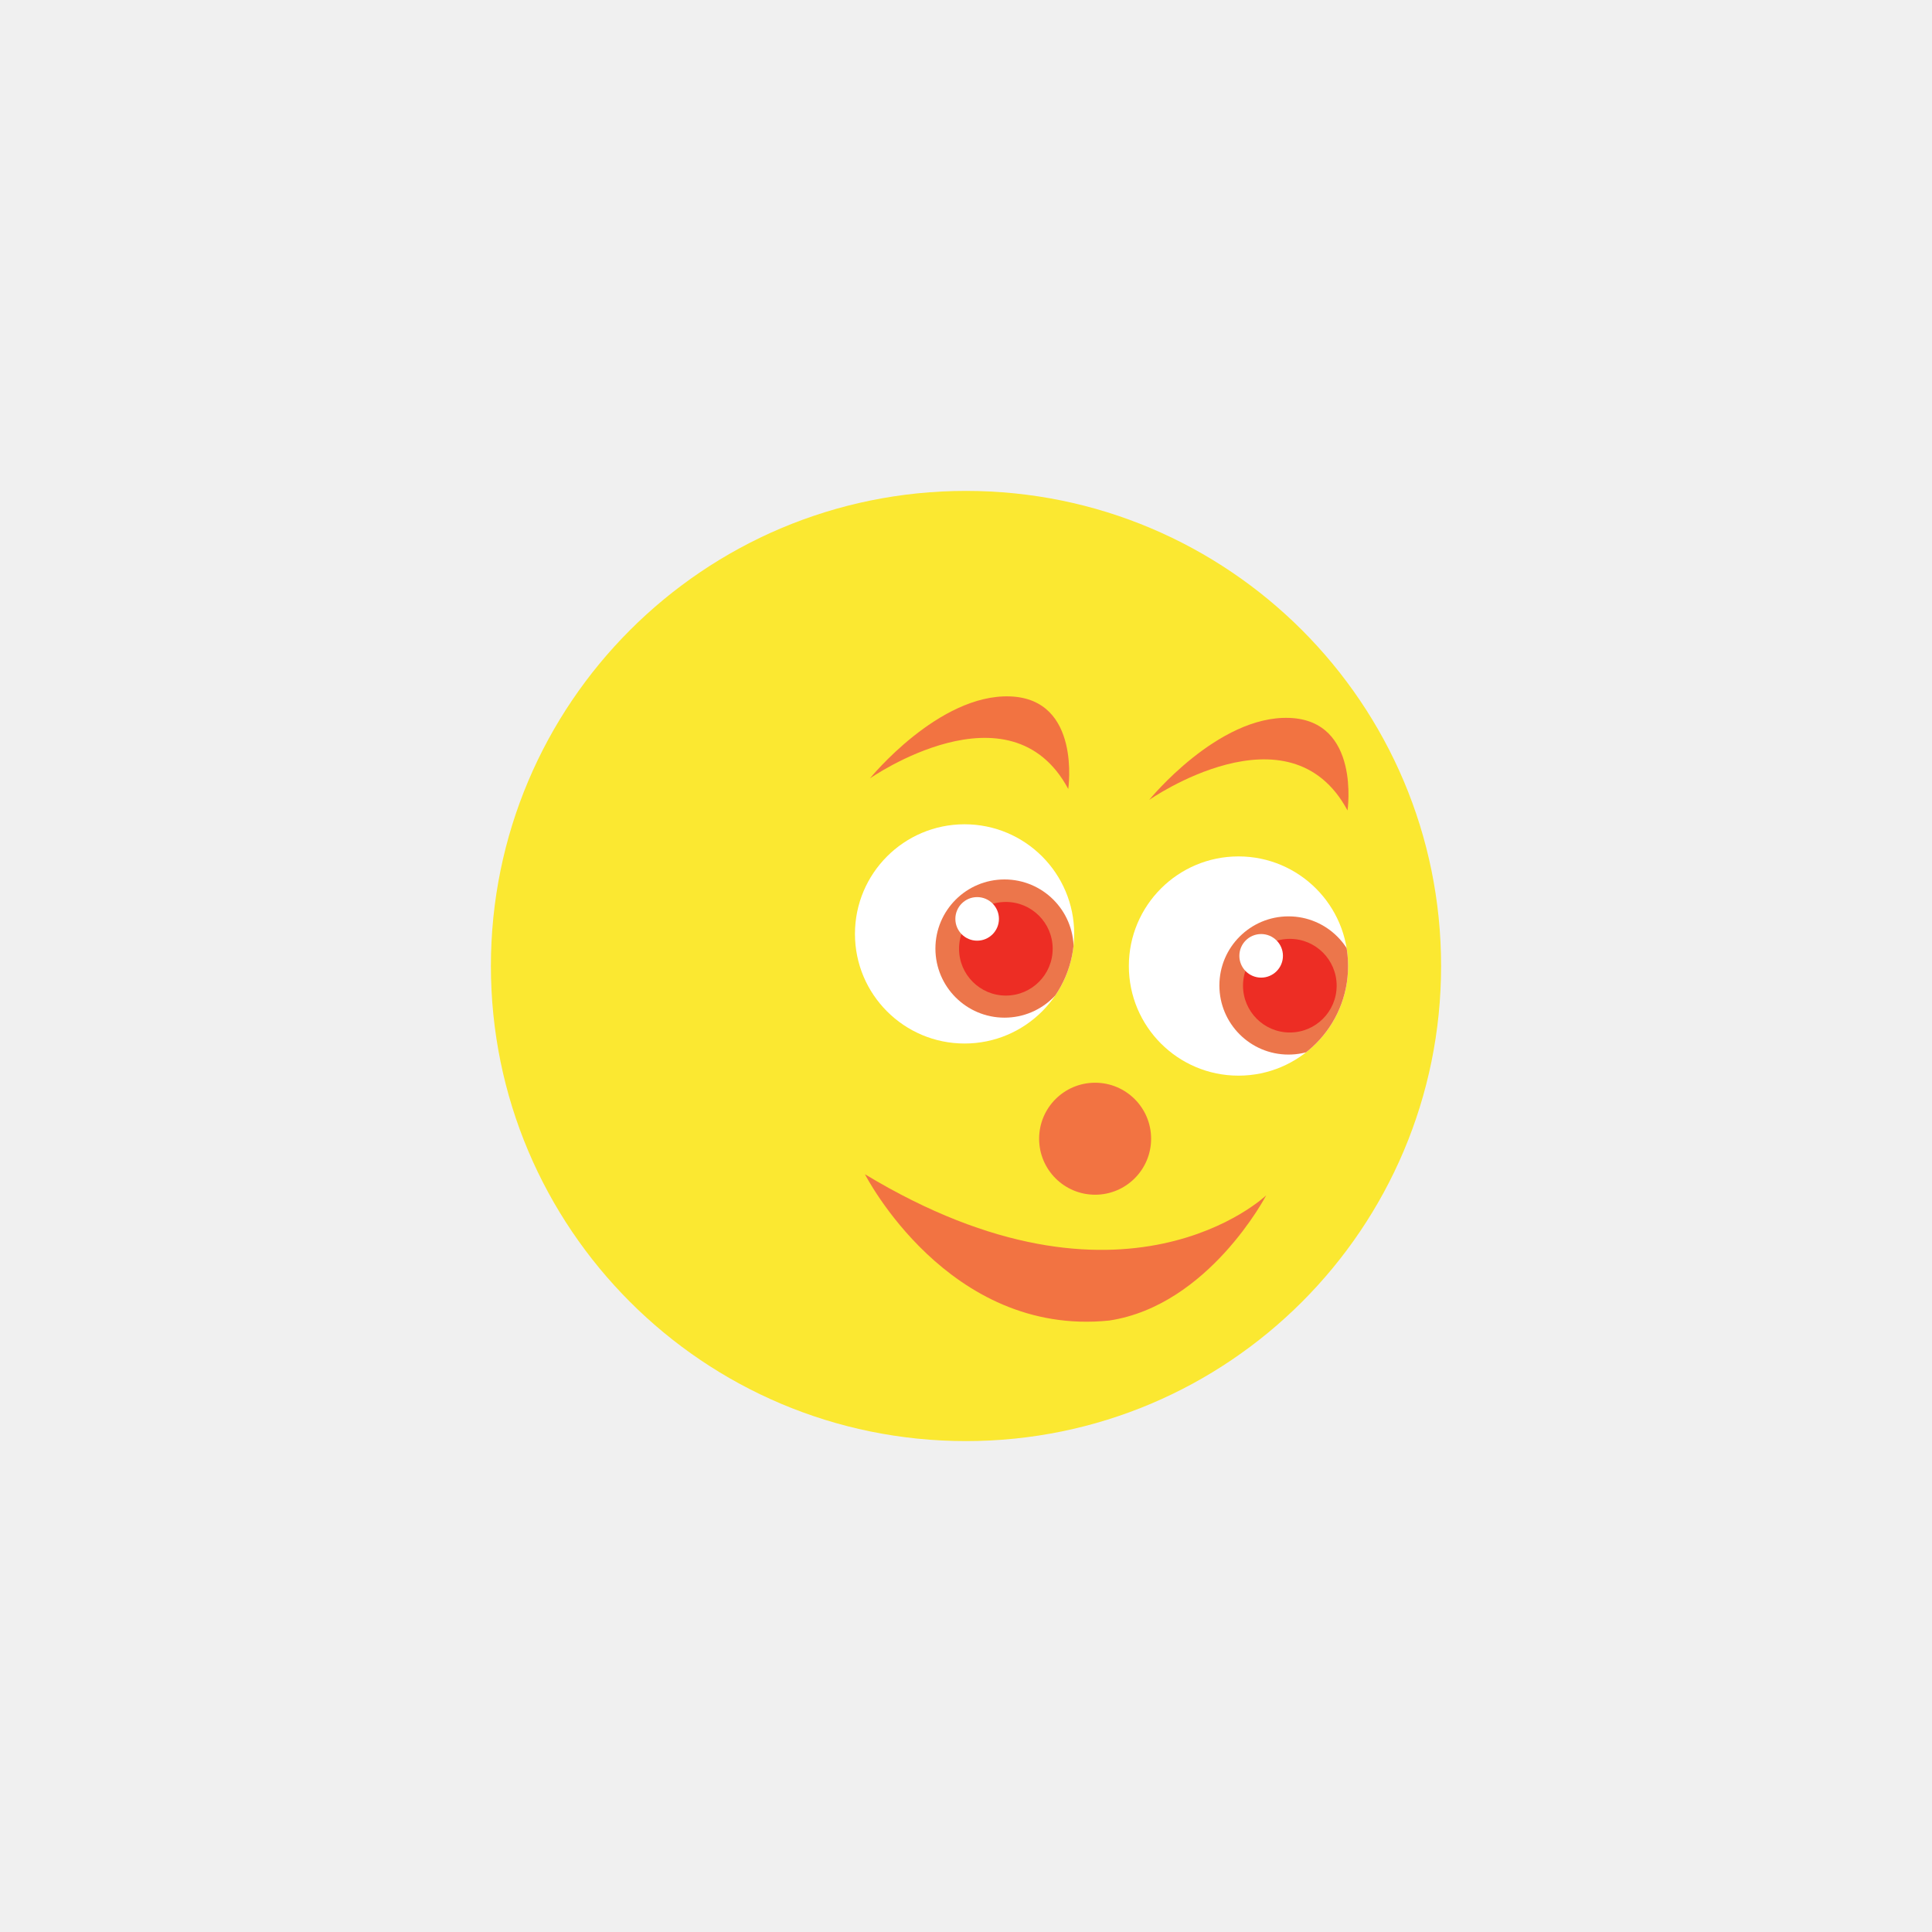
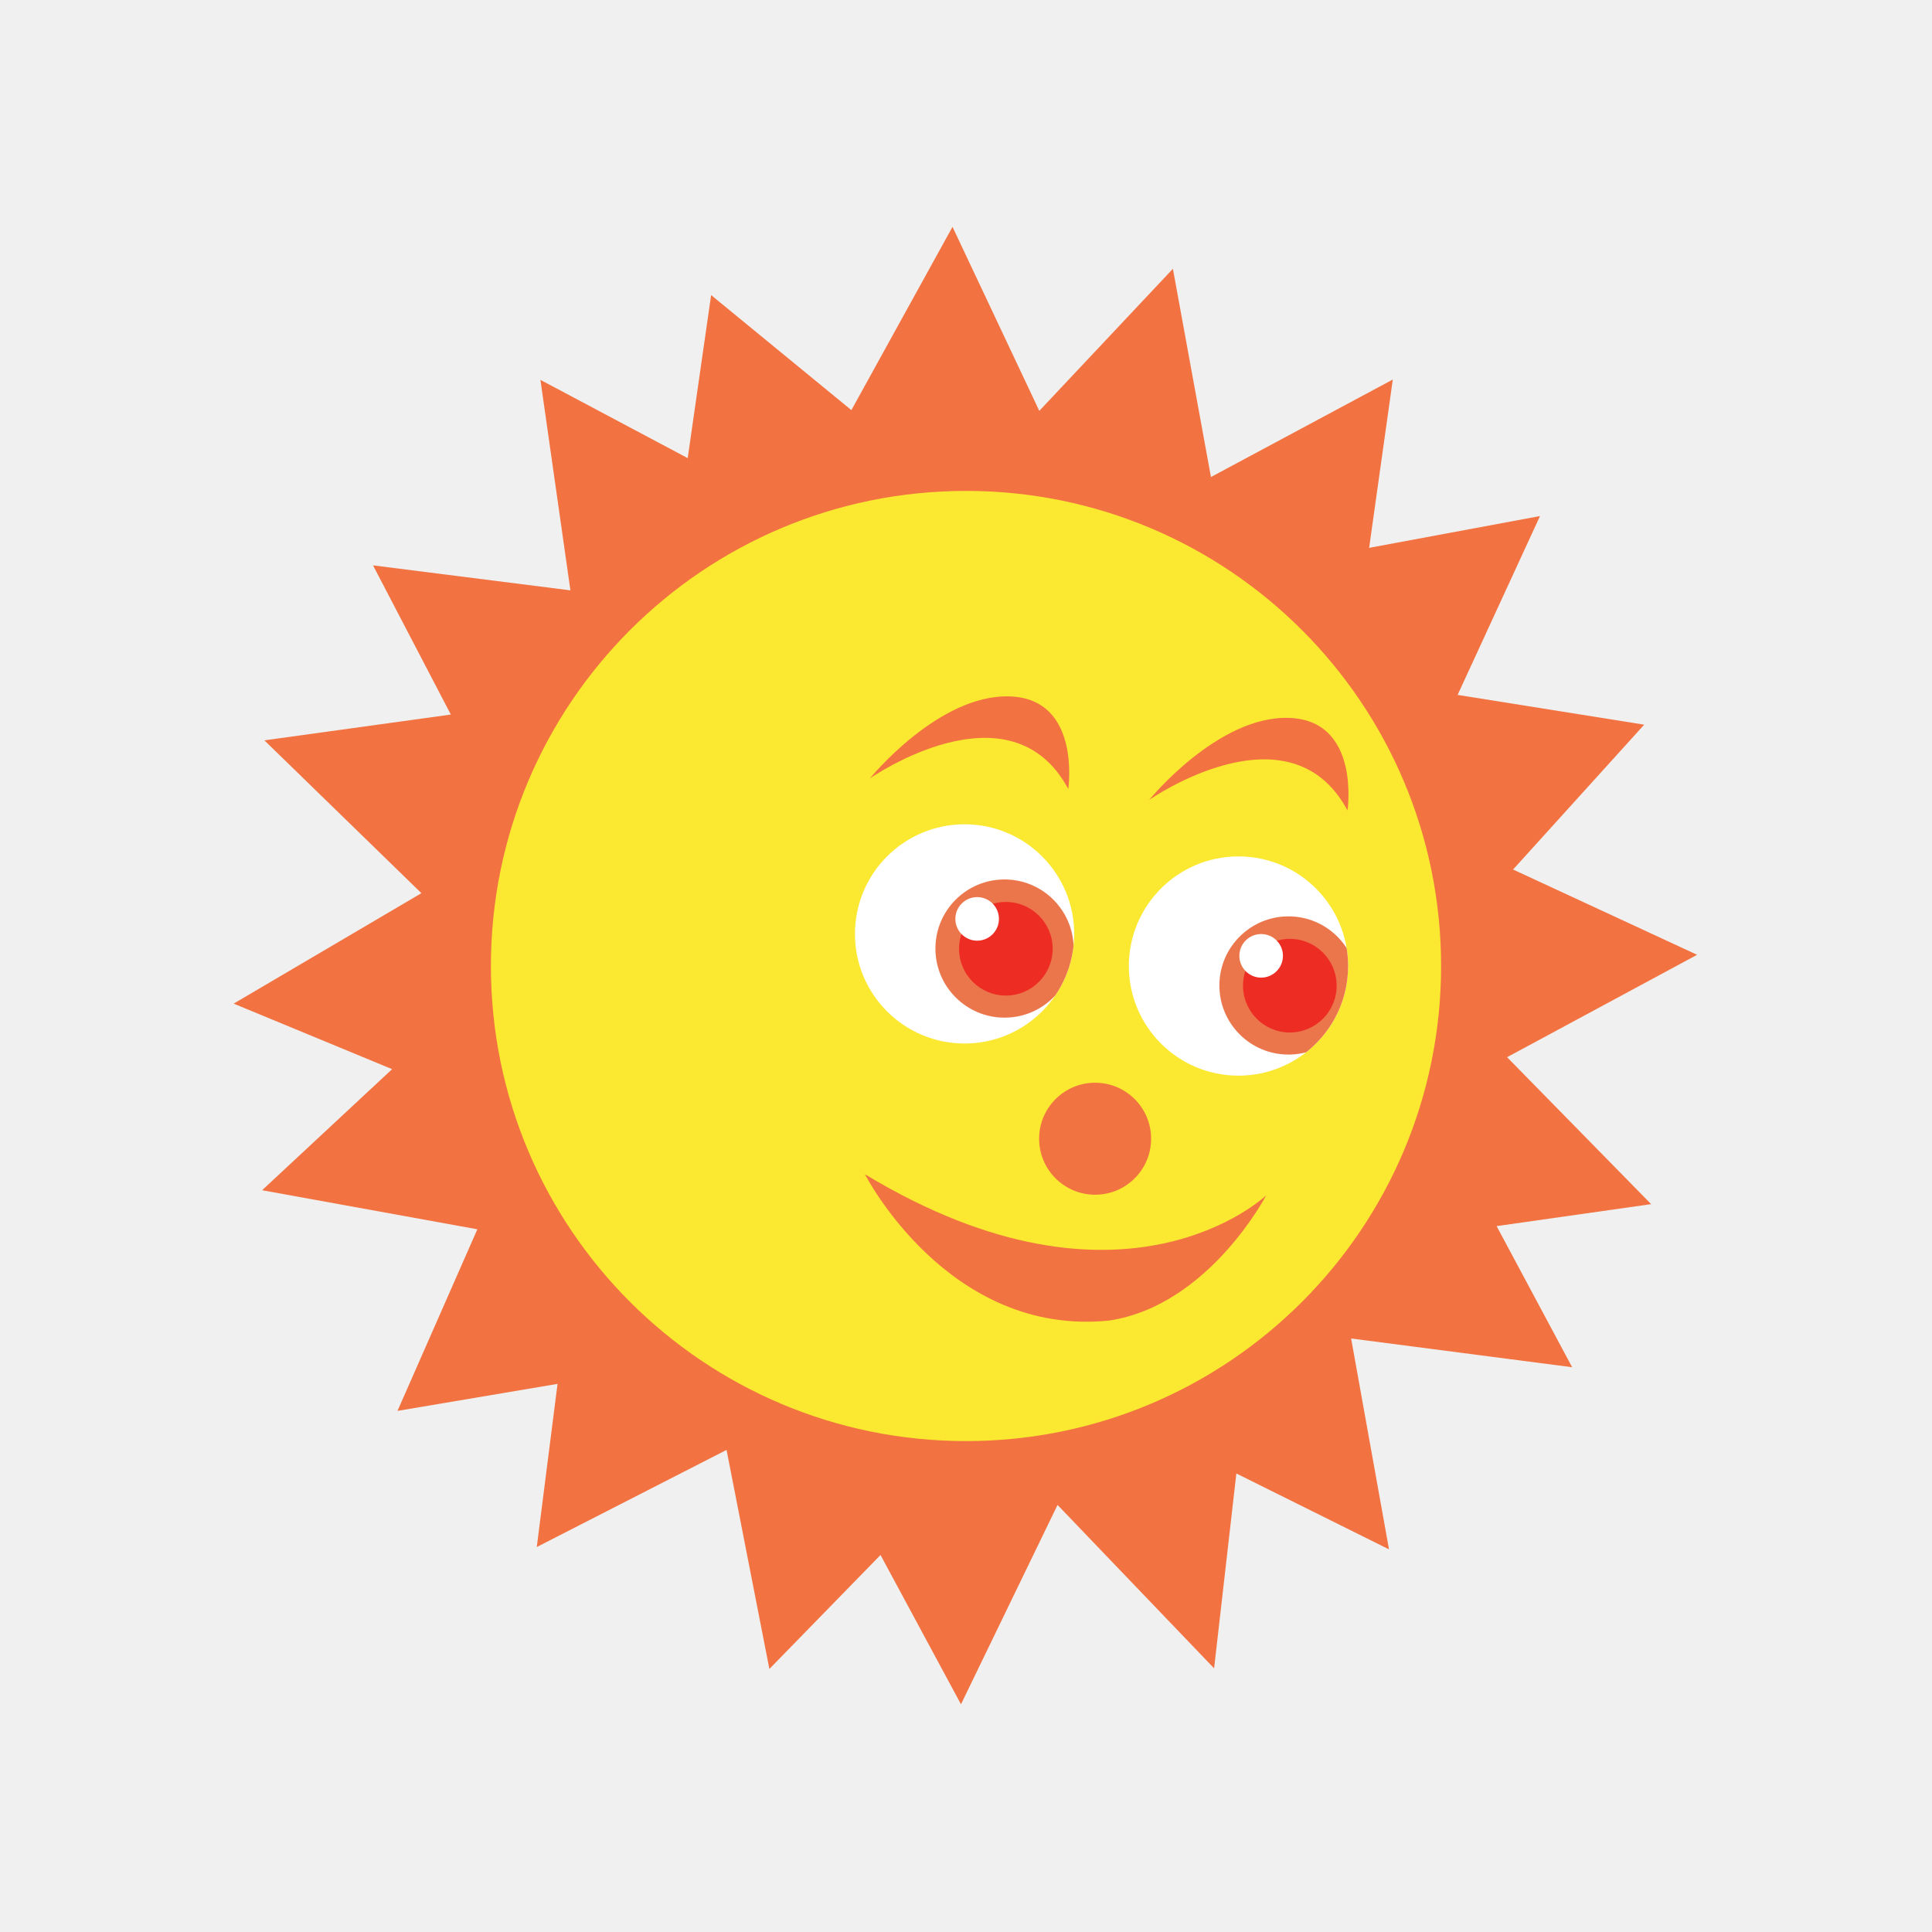
- <svg xmlns="http://www.w3.org/2000/svg" id="boat01" viewBox="0 0 650 650">
+ <svg xmlns="http://www.w3.org/2000/svg" id="boat01" width="650" height="650" viewBox="0 0 650 650">
  <defs>
-     <style>.cls-1{fill:none;}.cls-2{fill:#fbe831;}.cls-3{fill:#f27341;}.cls-4{fill:#f27342;}.cls-5{fill:#fff;}.cls-6{clip-path:url(#clip-path);}.cls-7{fill:#ec764b;}.cls-8{fill:#ed2d24;}.cls-9{clip-path:url(#clip-path-2);}</style>
+     <style>
+       .cls-1 {
+         fill: none;
+       }
+ 
+       .cls-2 {
+         fill: #f27341;
+       }
+ 
+       .cls-3 {
+         fill: #fbe831;
+       }
+ 
+       .cls-4 {
+         fill: #f27342;
+       }
+ 
+       .cls-5 {
+         fill: #fff;
+       }
+ 
+       .cls-6 {
+         clip-path: url(#clip-path);
+       }
+ 
+       .cls-7 {
+         fill: #ec764b;
+       }
+ 
+       .cls-8 {
+         fill: #ed2d24;
+       }
+ 
+       .cls-9 {
+         clip-path: url(#clip-path-2);
+       }
+     </style>
    <clipPath id="clip-path">
      <circle class="cls-1" cx="324.52" cy="314.2" r="36.88" />
    </clipPath>
    <clipPath id="clip-path-2">
      <circle class="cls-1" cx="416.67" cy="325.01" r="36.88" />
    </clipPath>
  </defs>
-   <circle class="cls-2" cx="325" cy="325" r="159.84" />
-   <path class="cls-3" d="M292.68,261.88s47.15-32.92,66.72,3.56c0,0,4.45-30.25-19.57-31.14S292.68,261.88,292.68,261.88Z" />
-   <path class="cls-3" d="M386.64,269.11s47.15-32.92,66.72,3.56c0,0,4.45-30.25-19.57-31.14S386.64,269.11,386.64,269.11Z" />
-   <path class="cls-4" d="M291,395.06s27.91,54.8,82.2,49.22C406.69,439.2,426,402.16,426,402.16S378.27,447.83,291,395.06Z" />
-   <circle class="cls-5" cx="324.52" cy="314.2" r="36.88" />
-   <g class="cls-6">
-     <circle class="cls-7" cx="337.96" cy="319.13" r="23.25" />
-     <circle class="cls-8" cx="338.41" cy="319.2" r="15.75" />
-     <circle class="cls-5" cx="328.75" cy="309.15" r="7.33" />
+   <polygon class="cls-2" points="141.78 300.5 88.94 249.08 151.68 240.4 125.5 190.21 191.91 198.62 181.82 127.8 231.37 154.13 239.25 99.28 286.44 137.98 320.46 76.32 349.66 138.23 394.61 90.43 407.41 160.49 468.59 127.69 460.63 184.32 518.12 173.62 490.4 233.79 553.17 243.81 509.06 292.54 570.97 321.23 507.04 355.68 555.51 405.12 503.52 412.51 528.93 459.99 454.57 450.32 467.32 521.27 415.96 495.74 408.47 561.29 355.8 506.32 323.31 573.39 296.24 523.16 258.85 561.5 244.44 487.81 180.59 520.48 187.58 465.59 133.73 474.68 160.6 413.58 88.18 400.44 131.92 359.71 78.61 337.66 141.78 300.5" />
+   <g>
+     <circle class="cls-3" cx="325" cy="325" r="159.84" />
+     <path class="cls-2" d="M292.68,261.88s47.15-32.92,66.72,3.56c0,0,4.45-30.25-19.57-31.14S292.68,261.88,292.68,261.88Z" />
+     <path class="cls-2" d="M386.64,269.11s47.15-32.92,66.72,3.56c0,0,4.45-30.25-19.57-31.14S386.64,269.11,386.64,269.11Z" />
+     <path class="cls-4" d="M291,395.06s27.91,54.8,82.2,49.22C406.69,439.2,426,402.16,426,402.16S378.27,447.83,291,395.06Z" />
+     <g>
+       <circle class="cls-5" cx="324.52" cy="314.2" r="36.88" />
+       <g class="cls-6">
+         <g>
+           <circle class="cls-7" cx="337.96" cy="319.13" r="23.25" />
+           <circle class="cls-8" cx="338.41" cy="319.2" r="15.75" />
+           <circle class="cls-5" cx="328.75" cy="309.15" r="7.33" />
+         </g>
+       </g>
+     </g>
+     <g>
+       <circle class="cls-5" cx="416.67" cy="325.01" r="36.88" />
+       <g class="cls-9">
+         <g>
+           <circle class="cls-7" cx="433.5" cy="331.55" r="23.25" />
+           <circle class="cls-8" cx="433.95" cy="331.62" r="15.75" />
+           <circle class="cls-5" cx="424.3" cy="321.58" r="7.33" />
+         </g>
+       </g>
+     </g>
+     <circle class="cls-4" cx="368.44" cy="383.11" r="18.84" />
  </g>
-   <circle class="cls-5" cx="416.67" cy="325.01" r="36.88" />
-   <g class="cls-9">
-     <circle class="cls-7" cx="433.5" cy="331.55" r="23.25" />
-     <circle class="cls-8" cx="433.95" cy="331.62" r="15.75" />
-     <circle class="cls-5" cx="424.3" cy="321.58" r="7.33" />
-   </g>
-   <circle class="cls-4" cx="368.44" cy="383.11" r="18.84" />
</svg>
